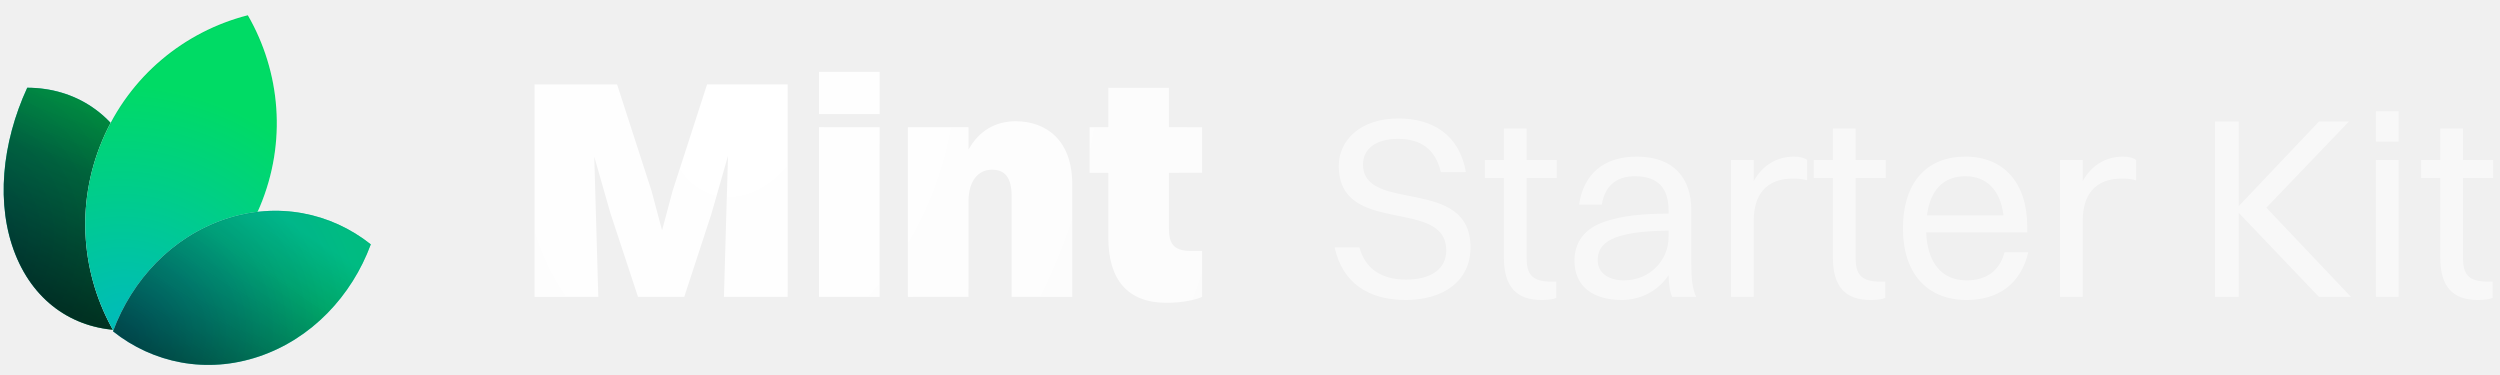
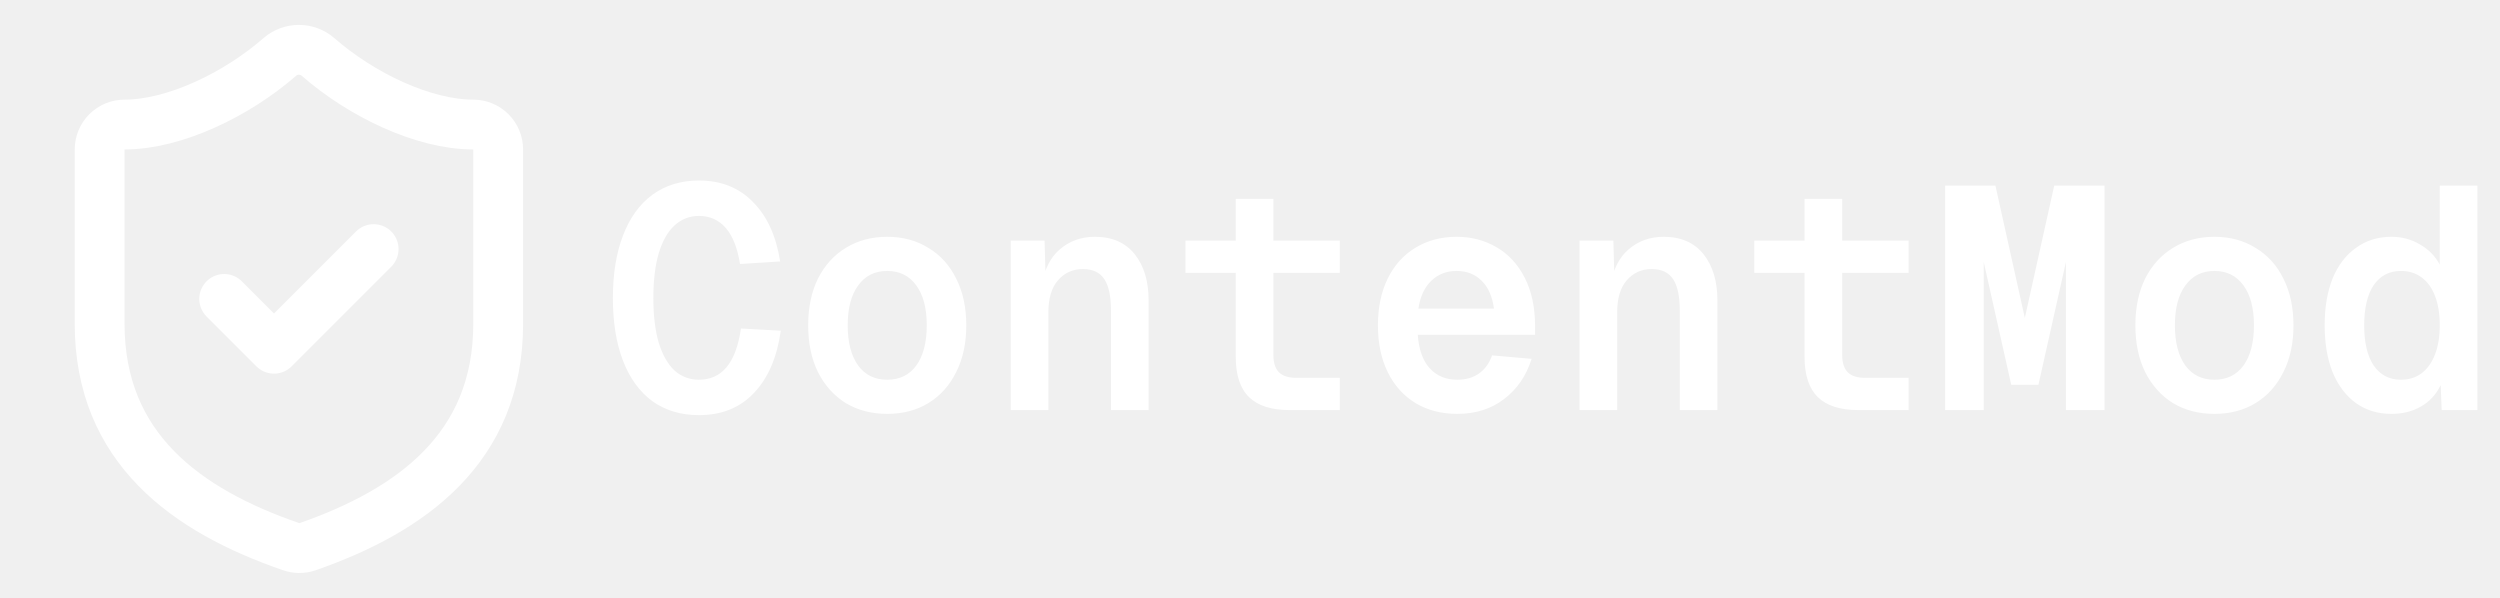
- <svg xmlns="http://www.w3.org/2000/svg" width="160" height="24" viewBox="0 0 160 24" fill="none">
-   <path d="M7.953 21.139C4.896 21.13 2.255 19.458 0.987 16.29C-0.28 13.121 0.109 9.163 1.744 5.615C4.801 5.624 7.442 7.296 8.71 10.465C9.977 13.633 9.588 17.591 7.953 21.139Z" fill="white" />
-   <path d="M7.953 21.139C4.896 21.13 2.255 19.458 0.987 16.29C-0.28 13.121 0.109 9.163 1.744 5.615C4.801 5.624 7.442 7.296 8.71 10.465C9.977 13.633 9.588 17.591 7.953 21.139Z" fill="url(#paint0_radial_115_109)" />
-   <path d="M7.953 21.139C4.896 21.13 2.255 19.458 0.987 16.29C-0.28 13.121 0.109 9.163 1.744 5.615C4.801 5.624 7.442 7.296 8.71 10.465C9.977 13.633 9.588 17.591 7.953 21.139Z" fill="black" fill-opacity="0.5" style="mix-blend-mode:hard-light" />
-   <path d="M7.953 21.139C4.896 21.13 2.255 19.458 0.987 16.29C-0.28 13.121 0.109 9.163 1.744 5.615C4.801 5.624 7.442 7.296 8.71 10.465C9.977 13.633 9.588 17.591 7.953 21.139Z" fill="url(#paint1_linear_115_109)" fill-opacity="0.5" style="mix-blend-mode:hard-light" />
-   <path d="M7.935 21.111C4.897 21.096 2.274 19.431 1.013 16.279C-0.248 13.124 0.136 9.182 1.762 5.643C4.8 5.659 7.423 7.324 8.684 10.476C9.945 13.63 9.561 17.572 7.935 21.111Z" stroke="url(#paint2_linear_115_109)" stroke-opacity="0.05" stroke-width="0.056" />
-   <path d="M7.31 21.257C11.354 20.221 14.884 17.375 16.628 13.236C18.373 9.097 17.945 4.587 15.86 0.976C11.816 2.012 8.287 4.858 6.542 8.998C4.797 13.137 5.225 17.646 7.31 21.257Z" fill="white" />
-   <path d="M7.31 21.257C11.354 20.221 14.884 17.375 16.628 13.236C18.373 9.097 17.945 4.587 15.86 0.976C11.816 2.012 8.287 4.858 6.542 8.998C4.797 13.137 5.225 17.646 7.31 21.257Z" fill="url(#paint3_radial_115_109)" />
-   <path d="M16.602 13.225C14.864 17.349 11.351 20.187 7.324 21.225C5.253 17.624 4.829 13.132 6.568 9.009C8.306 4.885 11.819 2.047 15.846 1.009C17.918 4.61 18.341 9.101 16.602 13.225Z" stroke="url(#paint4_linear_115_109)" stroke-opacity="0.05" stroke-width="0.056" />
-   <path d="M7.234 21.207C9.789 23.237 13.21 23.951 16.577 22.814C19.944 21.677 22.506 18.945 23.73 15.638C21.175 13.608 17.754 12.894 14.387 14.031C11.02 15.168 8.458 17.901 7.234 21.207Z" fill="white" />
-   <path d="M7.234 21.207C9.789 23.237 13.21 23.951 16.577 22.814C19.944 21.677 22.506 18.945 23.73 15.638C21.175 13.608 17.754 12.894 14.387 14.031C11.02 15.168 8.458 17.901 7.234 21.207Z" fill="url(#paint5_radial_115_109)" />
-   <path d="M7.234 21.207C9.789 23.237 13.21 23.951 16.577 22.814C19.944 21.677 22.506 18.945 23.73 15.638C21.175 13.608 17.754 12.894 14.387 14.031C11.02 15.168 8.458 17.901 7.234 21.207Z" fill="black" fill-opacity="0.2" style="mix-blend-mode:hard-light" />
-   <path d="M7.234 21.207C9.789 23.237 13.21 23.951 16.577 22.814C19.944 21.677 22.506 18.945 23.73 15.638C21.175 13.608 17.754 12.894 14.387 14.031C11.02 15.168 8.458 17.901 7.234 21.207Z" fill="url(#paint6_linear_115_109)" fill-opacity="0.5" style="mix-blend-mode:hard-light" />
-   <path d="M16.568 22.787C13.218 23.918 9.814 23.212 7.267 21.198C8.492 17.907 11.044 15.189 14.396 14.058C17.747 12.927 21.15 13.633 23.697 15.648C22.472 18.938 19.92 21.656 16.568 22.787Z" stroke="url(#paint7_linear_115_109)" stroke-opacity="0.05" stroke-width="0.056" />
-   <path d="M34.212 19V5.4H39.492L41.692 12.2L42.372 14.74L43.052 12.2L45.252 5.4H50.412V19H46.332L46.592 9.98L45.532 13.68L43.792 19H40.832L39.052 13.6L38.032 10.02L38.292 19H34.212ZM52.416 7.3V4.6H56.295V7.3H52.416ZM52.416 19V8.14H56.295V19H52.416ZM58.104 19V8.14H61.984V9.58C62.664 8.34 63.744 7.76 65.004 7.76C66.964 7.76 68.624 8.98 68.624 11.78V19H64.744V12.56C64.744 11.34 64.304 10.86 63.484 10.86C62.604 10.86 61.984 11.58 61.984 12.88V19H58.104ZM70.933 15.22V11.06H69.733V8.14H70.933V5.62H74.813V8.14H76.933V11.06H74.813V14.6C74.813 15.5 75.033 16.06 76.213 16.06H76.933V19C76.493 19.2 75.673 19.38 74.653 19.38C72.153 19.38 70.933 17.88 70.933 15.22Z" fill="url(#paint8_radial_115_109)" />
-   <path d="M87.232 10.519C87.232 13.687 94.112 11.229 94.112 15.832C94.112 17.994 92.364 19.198 89.971 19.198C87.562 19.198 85.912 18.093 85.417 15.832H87.001C87.364 17.169 88.371 17.895 89.987 17.895C91.671 17.895 92.561 17.152 92.561 16.03C92.561 12.598 85.681 15.155 85.681 10.618C85.681 9.001 87.034 7.582 89.509 7.582C91.671 7.582 93.403 8.621 93.816 11.014H92.215C91.868 9.529 90.912 8.886 89.476 8.886C88.057 8.886 87.232 9.529 87.232 10.519ZM96.25 16.476V11.393H95.029V10.239H96.25V8.226H97.702V10.239H99.632V11.393H97.702V16.476C97.702 17.532 98.015 18.026 99.302 18.026H99.599V19.066C99.434 19.148 99.071 19.198 98.659 19.198C97.025 19.198 96.25 18.323 96.25 16.476ZM102.516 13.093H101.064C101.345 11.162 102.615 10.024 104.76 10.024C107.103 10.024 108.242 11.393 108.242 13.44V16.888C108.242 17.895 108.324 18.521 108.555 19H107.021C106.856 18.654 106.806 18.142 106.79 17.614C106.047 18.72 104.859 19.198 103.803 19.198C101.988 19.198 100.767 18.357 100.767 16.69C100.767 15.486 101.427 14.611 102.714 14.182C103.902 13.786 105.107 13.687 106.79 13.671V13.473C106.79 12.053 106.13 11.278 104.628 11.278C103.374 11.278 102.698 11.971 102.516 13.093ZM102.252 16.657C102.252 17.465 102.929 17.944 103.952 17.944C105.569 17.944 106.79 16.674 106.79 15.172V14.759C103.061 14.793 102.252 15.585 102.252 16.657ZM110.787 19V10.239H112.239V11.591C112.833 10.519 113.774 10.024 114.83 10.024C115.176 10.024 115.49 10.107 115.655 10.239V11.542C115.407 11.46 115.094 11.427 114.747 11.427C112.998 11.427 112.239 12.515 112.239 14.1V19H110.787ZM117.305 16.476V11.393H116.084V10.239H117.305V8.226H118.757V10.239H120.688V11.393H118.757V16.476C118.757 17.532 119.071 18.026 120.358 18.026H120.655V19.066C120.49 19.148 120.127 19.198 119.714 19.198C118.081 19.198 117.305 18.323 117.305 16.476ZM129.809 16.145C129.33 18.192 127.862 19.198 125.865 19.198C123.324 19.198 121.79 17.482 121.79 14.627C121.79 11.658 123.324 10.024 125.783 10.024C128.258 10.024 129.743 11.723 129.743 14.512V14.875H123.275C123.357 16.838 124.281 17.944 125.865 17.944C127.103 17.944 127.977 17.35 128.291 16.145H129.809ZM125.783 11.278C124.38 11.278 123.539 12.152 123.324 13.786H128.225C128.027 12.169 127.152 11.278 125.783 11.278ZM131.843 19V10.239H133.295V11.591C133.889 10.519 134.829 10.024 135.885 10.024C136.232 10.024 136.545 10.107 136.71 10.239V11.542C136.463 11.46 136.149 11.427 135.803 11.427C134.054 11.427 133.295 12.515 133.295 14.1V19H131.843ZM141.763 19V7.78H143.281V13.192L148.413 7.78H150.327L145.047 13.291L150.459 19H148.413L143.281 13.621V19H141.763ZM152.06 9.067V7.12H153.512V9.067H152.06ZM152.06 19V10.239H153.512V19H152.06ZM156.178 16.476V11.393H154.957V10.239H156.178V8.226H157.63V10.239H159.56V11.393H157.63V16.476C157.63 17.532 157.943 18.026 159.23 18.026H159.527V19.066C159.362 19.148 158.999 19.198 158.587 19.198C156.953 19.198 156.178 18.323 156.178 16.476Z" fill="white" fill-opacity="0.55" />
-   <defs>
-     <radialGradient id="paint0_radial_115_109" cx="0" cy="0" r="1" gradientUnits="userSpaceOnUse" gradientTransform="translate(-3.00503 15.023) rotate(-10.029) scale(17.9572 17.784)">
-       <stop stop-color="#00B0BB" />
-       <stop offset="1" stop-color="#00DB65" />
-     </radialGradient>
-     <linearGradient id="paint1_linear_115_109" x1="7.39" y1="4.813" x2="1.63" y2="18.689" gradientUnits="userSpaceOnUse">
-       <stop stop-color="#18E299" />
-       <stop offset="1" />
-     </linearGradient>
-     <linearGradient id="paint2_linear_115_109" x1="7.948" y1="8.016" x2="1.761" y2="18.746" gradientUnits="userSpaceOnUse">
-       <stop />
-       <stop offset="1" stop-opacity="0" />
-     </linearGradient>
-     <radialGradient id="paint3_radial_115_109" cx="0" cy="0" r="1" gradientUnits="userSpaceOnUse" gradientTransform="translate(8.11404 20.8822) rotate(-75.7542) scale(21.6246 23.7772)">
-       <stop stop-color="#00BBBB" />
-       <stop offset="0.713" stop-color="#00DB65" />
-     </radialGradient>
-     <linearGradient id="paint4_linear_115_109" x1="7.602" y1="5.871" x2="15.556" y2="16.372" gradientUnits="userSpaceOnUse">
-       <stop />
-       <stop offset="1" stop-opacity="0" />
-     </linearGradient>
-     <radialGradient id="paint5_radial_115_109" cx="0" cy="0" r="1" gradientUnits="userSpaceOnUse" gradientTransform="translate(7.84537 21.5181) rotate(-20.3525) scale(18.5603 17.32)">
-       <stop stop-color="#00B0BB" />
-       <stop offset="1" stop-color="#00DB65" />
-     </radialGradient>
-     <linearGradient id="paint6_linear_115_109" x1="16.808" y1="13.007" x2="10.041" y2="22.994" gradientUnits="userSpaceOnUse">
-       <stop stop-color="#00B1BC" />
-       <stop offset="1" />
-     </linearGradient>
-     <linearGradient id="paint7_linear_115_109" x1="16.808" y1="13.007" x2="14.169" y2="23.841" gradientUnits="userSpaceOnUse">
-       <stop />
-       <stop offset="1" stop-opacity="0" />
-     </linearGradient>
-     <radialGradient id="paint8_radial_115_109" cx="0" cy="0" r="1" gradientUnits="userSpaceOnUse" gradientTransform="translate(47.2781 7) rotate(19.0047) scale(67.5582 85.7506)">
-       <stop stop-color="white" />
-       <stop offset="1" stop-color="white" stop-opacity="0.5" />
-     </radialGradient>
-   </defs>
+ <svg xmlns="http://www.w3.org/2000/svg" width="506" height="121" viewBox="0 0 506 121" fill="none">
+   <path d="M100.833 65.542C100.833 90.75 83.188 103.354 62.214 110.665C61.116 111.037 59.923 111.019 58.836 110.614C37.812 103.354 20.167 90.75 20.167 65.542V30.25C20.167 28.913 20.698 27.631 21.643 26.685C22.589 25.739 23.871 25.208 25.208 25.208C35.292 25.208 47.896 19.158 56.668 11.495C57.736 10.582 59.095 10.081 60.5 10.081C61.905 10.081 63.264 10.582 64.332 11.495C73.155 19.209 85.708 25.208 95.792 25.208C97.129 25.208 98.411 25.739 99.357 26.685C100.302 27.631 100.833 28.913 100.833 30.25V65.542Z" stroke="white" stroke-width="10.083" stroke-linecap="round" stroke-linejoin="round" />
+   <path d="M45.375 60.5L55.458 70.583L75.625 50.417" stroke="white" stroke-width="10.083" stroke-linecap="round" stroke-linejoin="round" />
+   <path d="M141.456 84.024C137.829 84.024 134.693 83.085 132.048 81.208C129.445 79.288 127.461 76.557 126.096 73.016C124.731 69.475 124.048 65.251 124.048 60.344C124.048 55.437 124.731 51.213 126.096 47.672C127.461 44.088 129.445 41.336 132.048 39.416C134.693 37.496 137.829 36.536 141.456 36.536C145.936 36.536 149.584 37.987 152.4 40.888C155.259 43.747 157.093 47.757 157.904 52.92L149.776 53.432C149.264 50.189 148.304 47.757 146.896 46.136C145.488 44.515 143.675 43.704 141.456 43.704C139.579 43.704 137.936 44.344 136.528 45.624C135.163 46.861 134.096 48.739 133.328 51.256C132.603 53.731 132.24 56.76 132.24 60.344C132.24 63.885 132.603 66.893 133.328 69.368C134.096 71.843 135.163 73.72 136.528 75C137.936 76.237 139.579 76.856 141.456 76.856C143.76 76.856 145.616 76.024 147.024 74.36C148.475 72.653 149.456 70.029 149.968 66.488L158.032 66.936C157.264 72.355 155.451 76.557 152.592 79.544C149.776 82.531 146.064 84.024 141.456 84.024ZM179.575 83.768C176.418 83.768 173.623 83.043 171.191 81.592C168.802 80.099 166.924 78.008 165.559 75.32C164.236 72.632 163.575 69.475 163.575 65.848C163.575 62.221 164.236 59.064 165.559 56.376C166.924 53.688 168.802 51.619 171.191 50.168C173.623 48.675 176.418 47.928 179.575 47.928C182.732 47.928 185.506 48.675 187.895 50.168C190.327 51.619 192.204 53.688 193.527 56.376C194.892 59.064 195.575 62.221 195.575 65.848C195.575 69.475 194.892 72.632 193.527 75.32C192.204 78.008 190.327 80.099 187.895 81.592C185.506 83.043 182.732 83.768 179.575 83.768ZM179.575 76.856C182.092 76.856 184.055 75.896 185.463 73.976C186.871 72.013 187.575 69.304 187.575 65.848C187.575 62.392 186.871 59.704 185.463 57.784C184.055 55.821 182.092 54.84 179.575 54.84C177.058 54.84 175.095 55.821 173.687 57.784C172.279 59.704 171.575 62.392 171.575 65.848C171.575 69.304 172.279 72.013 173.687 73.976C175.095 75.896 177.058 76.856 179.575 76.856ZM204.574 48.696H211.422L211.678 58.04L210.846 57.656C211.401 54.456 212.638 52.045 214.558 50.424C216.521 48.76 218.867 47.928 221.598 47.928C225.097 47.928 227.785 49.101 229.662 51.448C231.539 53.795 232.478 56.909 232.478 60.792V83H224.862V62.84C224.862 59.981 224.414 57.869 223.518 56.504C222.622 55.139 221.171 54.456 219.166 54.456C217.118 54.456 215.433 55.224 214.11 56.76C212.83 58.253 212.19 60.408 212.19 63.224V83H204.574V48.696ZM260.997 83C257.328 83 254.597 82.125 252.805 80.376C251.013 78.627 250.117 75.917 250.117 72.248V40.248H257.733V71.8C257.733 73.379 258.096 74.552 258.821 75.32C259.589 76.088 260.762 76.472 262.341 76.472H271.173V83H260.997ZM239.941 48.696H271.173V55.224H239.941V48.696ZM294.956 83.768C291.756 83.768 288.94 83.043 286.508 81.592C284.076 80.099 282.199 78.008 280.876 75.32C279.553 72.632 278.892 69.475 278.892 65.848C278.892 62.221 279.553 59.064 280.876 56.376C282.199 53.688 284.055 51.619 286.444 50.168C288.876 48.675 291.671 47.928 294.828 47.928C297.815 47.928 300.503 48.632 302.892 50.04C305.281 51.405 307.18 53.453 308.588 56.184C309.996 58.915 310.7 62.2 310.7 66.04V67.768H286.956C287.169 70.755 287.98 73.016 289.388 74.552C290.796 76.088 292.652 76.856 294.956 76.856C296.705 76.856 298.177 76.429 299.372 75.576C300.567 74.723 301.441 73.507 301.996 71.928L309.996 72.632C308.929 76.045 307.073 78.755 304.428 80.76C301.825 82.765 298.668 83.768 294.956 83.768ZM302.38 62.456C302.039 59.981 301.207 58.104 299.884 56.824C298.561 55.501 296.876 54.84 294.828 54.84C292.78 54.84 291.073 55.501 289.708 56.824C288.343 58.104 287.468 59.981 287.084 62.456H302.38ZM319.699 48.696H326.547L326.803 58.04L325.971 57.656C326.526 54.456 327.763 52.045 329.683 50.424C331.646 48.76 333.992 47.928 336.723 47.928C340.222 47.928 342.91 49.101 344.787 51.448C346.664 53.795 347.603 56.909 347.603 60.792V83H339.987V62.84C339.987 59.981 339.539 57.869 338.643 56.504C337.747 55.139 336.296 54.456 334.291 54.456C332.243 54.456 330.558 55.224 329.235 56.76C327.955 58.253 327.315 60.408 327.315 63.224V83H319.699V48.696ZM376.122 83C372.453 83 369.722 82.125 367.93 80.376C366.138 78.627 365.242 75.917 365.242 72.248V40.248H372.858V71.8C372.858 73.379 373.221 74.552 373.946 75.32C374.714 76.088 375.887 76.472 377.466 76.472H386.298V83H376.122ZM355.066 48.696H386.298V55.224H355.066V48.696ZM400.737 49.592L401.505 49.336V83H393.697V37.56H403.873L411.041 69.816H408.609L415.777 37.56H425.953V83H418.145V49.336L418.913 49.592L412.577 77.88H407.073L400.737 49.592ZM448.2 83.768C445.043 83.768 442.248 83.043 439.816 81.592C437.427 80.099 435.549 78.008 434.184 75.32C432.861 72.632 432.2 69.475 432.2 65.848C432.2 62.221 432.861 59.064 434.184 56.376C435.549 53.688 437.427 51.619 439.816 50.168C442.248 48.675 445.043 47.928 448.2 47.928C451.357 47.928 454.131 48.675 456.52 50.168C458.952 51.619 460.829 53.688 462.152 56.376C463.517 59.064 464.2 62.221 464.2 65.848C464.2 69.475 463.517 72.632 462.152 75.32C460.829 78.008 458.952 80.099 456.52 81.592C454.131 83.043 451.357 83.768 448.2 83.768ZM448.2 76.856C450.717 76.856 452.68 75.896 454.088 73.976C455.496 72.013 456.2 69.304 456.2 65.848C456.2 62.392 455.496 59.704 454.088 57.784C452.68 55.821 450.717 54.84 448.2 54.84C445.683 54.84 443.72 55.821 442.312 57.784C440.904 59.704 440.2 62.392 440.2 65.848C440.2 69.304 440.904 72.013 442.312 73.976C443.72 75.896 445.683 76.856 448.2 76.856ZM484.015 83.768C481.284 83.768 478.895 83.043 476.847 81.592C474.799 80.099 473.22 78.008 472.111 75.32C471.044 72.632 470.511 69.475 470.511 65.848C470.511 62.221 471.044 59.064 472.111 56.376C473.22 53.688 474.799 51.619 476.847 50.168C478.895 48.675 481.284 47.928 484.015 47.928C486.148 47.928 488.068 48.44 489.775 49.464C491.524 50.445 492.868 51.811 493.807 53.56V37.56H501.423V83H494.191L493.999 77.944C493.06 79.864 491.716 81.315 489.967 82.296C488.26 83.277 486.276 83.768 484.015 83.768ZM485.935 76.856C487.556 76.856 488.943 76.429 490.095 75.576C491.29 74.68 492.207 73.4 492.847 71.736C493.487 70.072 493.807 68.109 493.807 65.848C493.807 63.544 493.487 61.56 492.847 59.896C492.207 58.232 491.29 56.973 490.095 56.12C488.943 55.267 487.556 54.84 485.935 54.84C483.588 54.84 481.754 55.8 480.431 57.72C479.151 59.64 478.511 62.349 478.511 65.848C478.511 69.347 479.151 72.056 480.431 73.976C481.754 75.896 483.588 76.856 485.935 76.856Z" fill="white" />
</svg>
